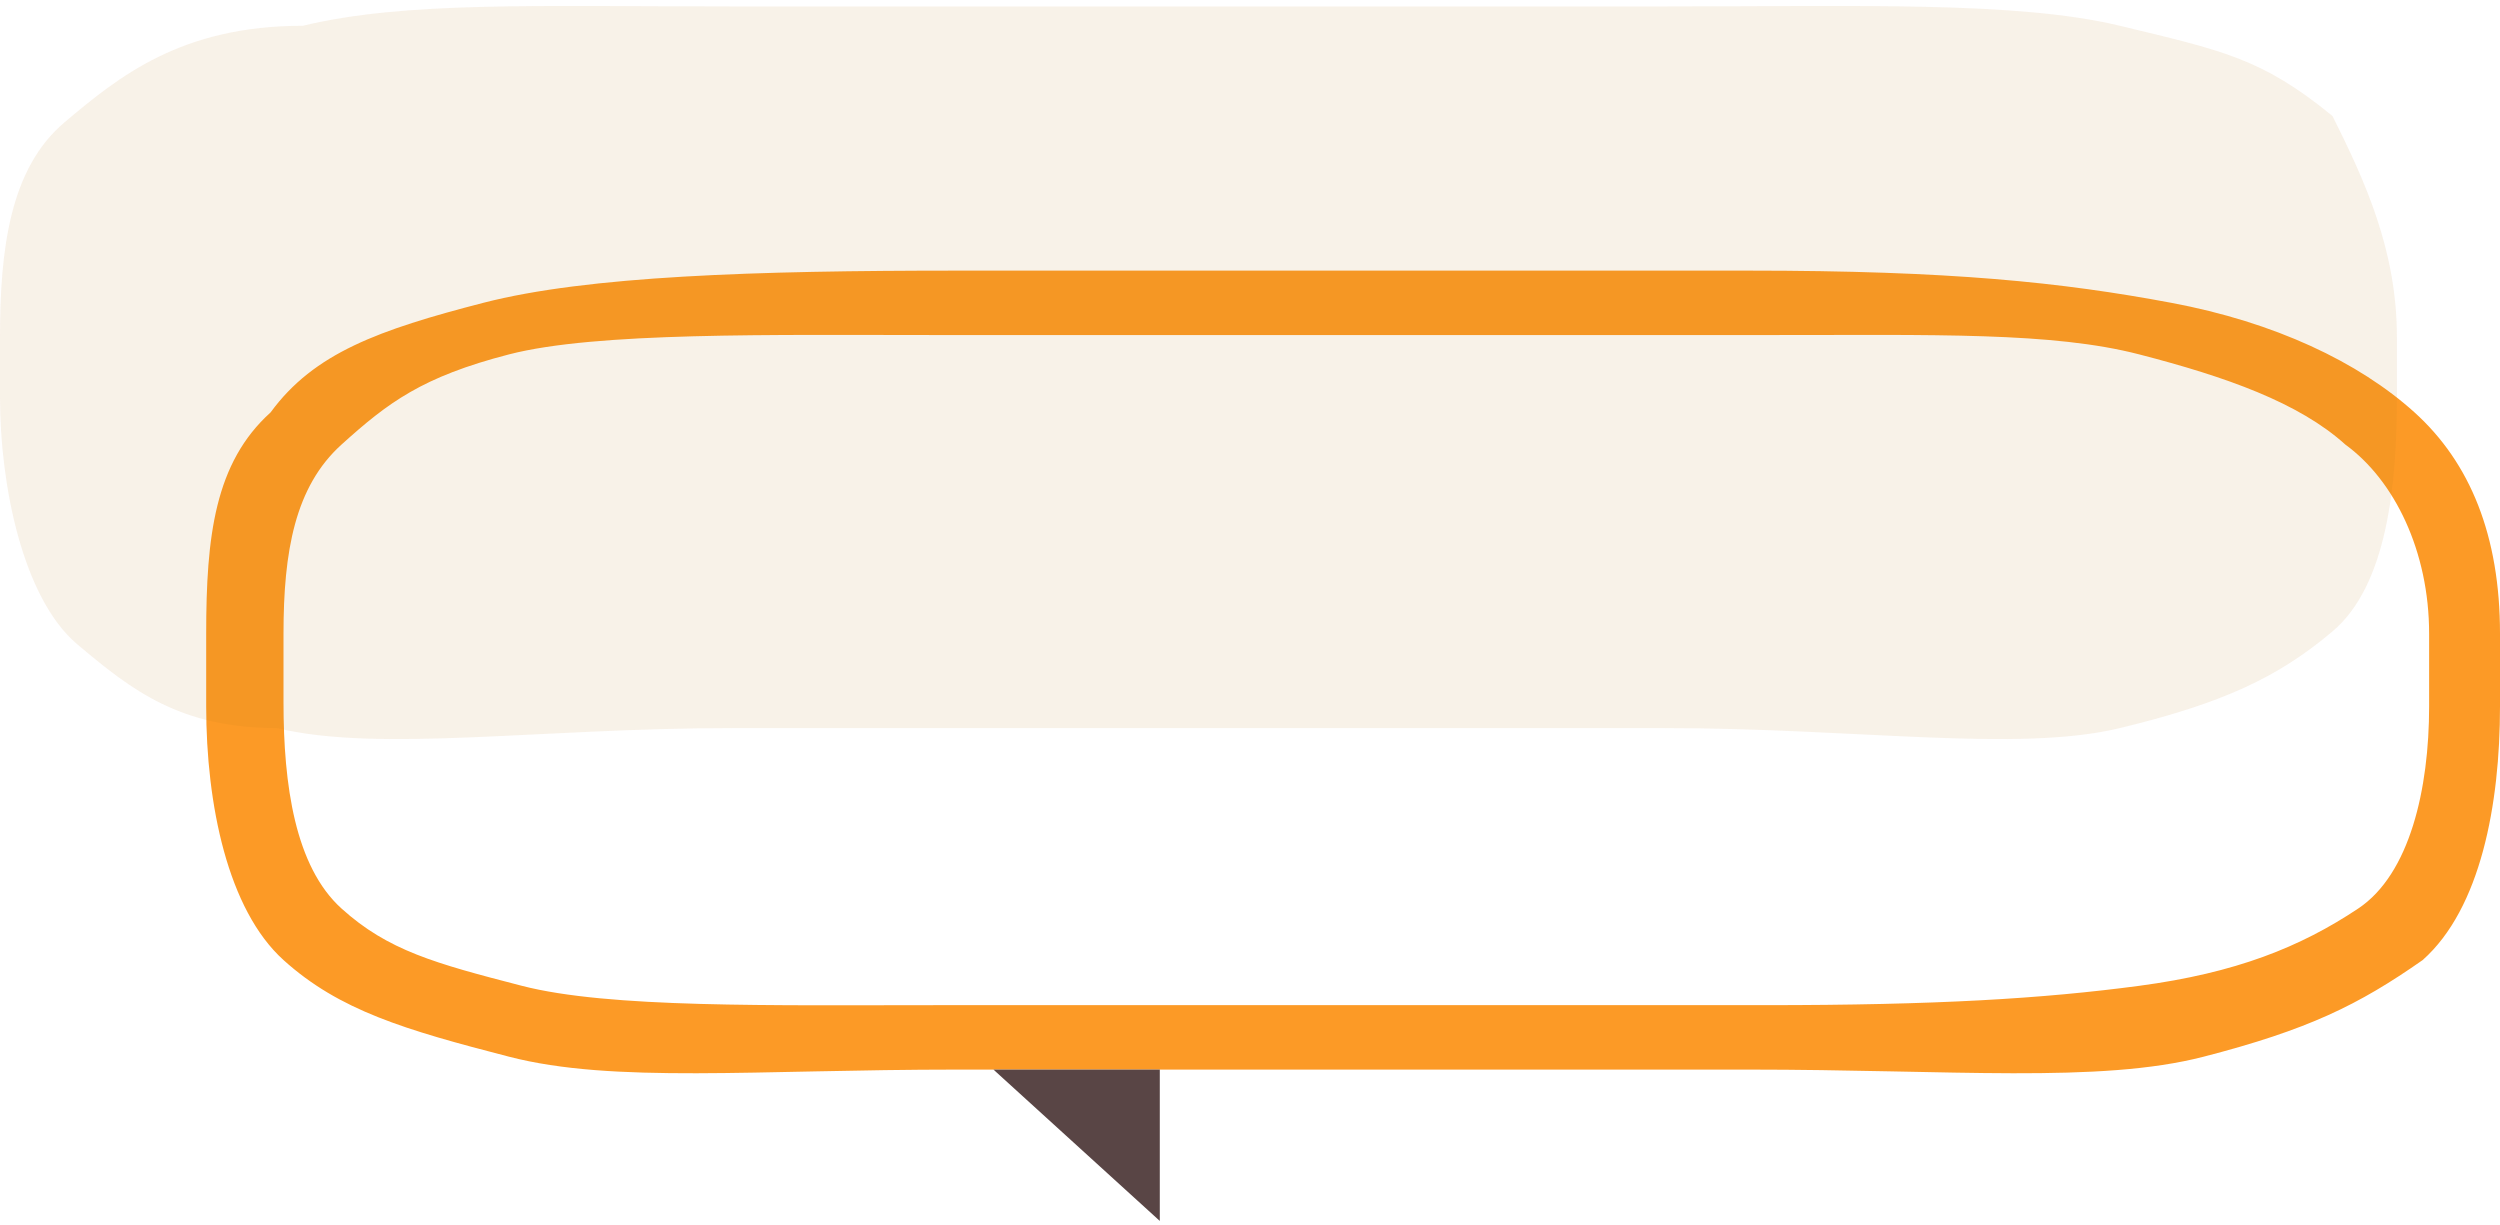
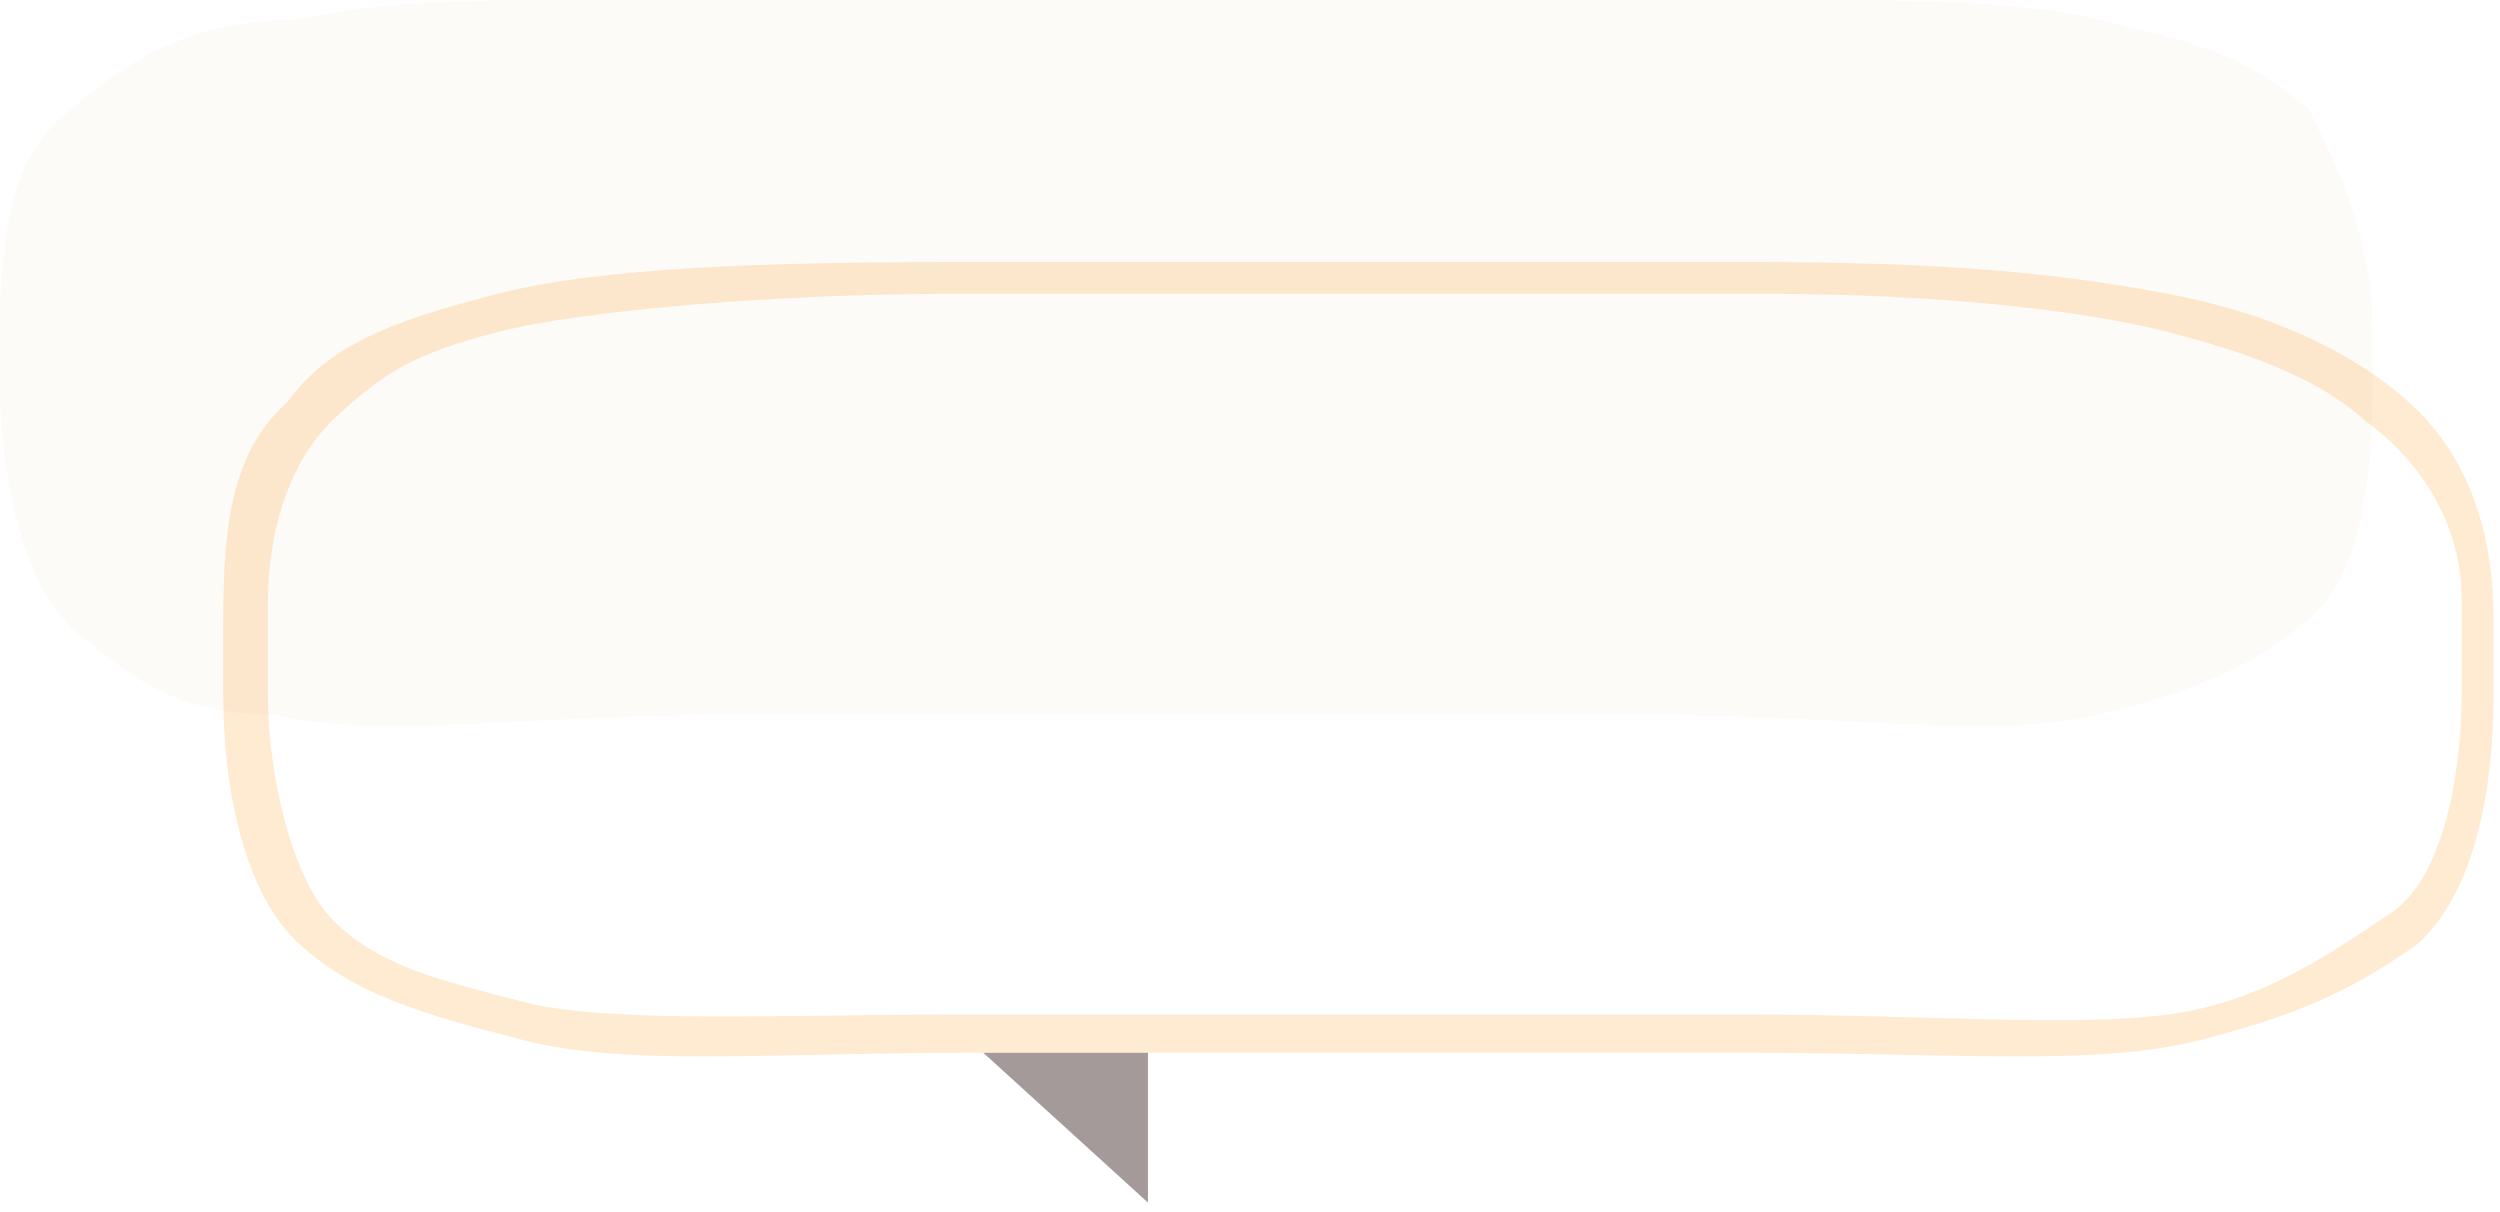
- <svg xmlns="http://www.w3.org/2000/svg" width="194" height="95" viewBox="0 0 194 95" fill="none">
-   <path fill-rule="evenodd" clip-rule="evenodd" d="M135.678 21C151.391 21 160 21.907 168.5 23.5C176.5 25 183.036 28.089 187.365 32C191.694 35.911 194 41.586 194 49.178V54.822C194 62.414 192.5 70.5 188 74.5C183 78 179.095 79.909 171 82C162.905 84.092 151.391 83 135.678 83H74.322C58.608 83 47.595 84.092 39.5 82C31.405 79.909 26.329 78.411 22 74.5C17.671 70.589 16 62.414 16 54.822V49.178C16 41.586 16.671 35.911 21 32C24.365 27.394 29.405 25.592 37.5 23.5C45.595 21.409 58.608 21 74.322 21H135.678ZM73.014 26C59.76 26 46.246 25.757 39.5 27.5C32.754 29.243 30.108 31.241 26.5 34.5C22.892 37.76 22 42.774 22 49.178V54.5C22 60.904 22.892 67.241 26.5 70.5C30.108 73.76 33.754 74.757 40.5 76.5C47.246 78.243 59.76 78 73.014 78H136.986C150.24 78 158.5 77.5 166 76.5C173.5 75.5 178.5 73.5 183 70.5C187 67.834 188.5 61.226 188.5 54.822V49.178C188.5 42.774 185.808 37.269 182 34.5C178.392 31.241 172.746 29.243 166 27.5C159.254 25.757 150.24 26 136.986 26H73.014Z" fill="#FC9A26" />
-   <path opacity="0.1" fill-rule="evenodd" clip-rule="evenodd" d="M56.838 0.5H129.162C144.144 0.5 156.561 0.083 164.5 2C172.439 3.917 175.5 4.5 181 9C183.5 14 186 19.403 186 26.169V30.831C186 37.597 185.246 45.415 181 49C176.754 52.585 172.439 54.583 164.5 56.5C156.561 58.417 144.144 56.5 129.162 56.5H56.838C41.856 56.5 29.439 58.417 21.5 56.5C14 56.5 10.246 53.585 6 50C1.754 46.415 0 37.597 0 30.831V26.169C0 19.403 0.754 13.085 5 9.5C9.246 5.915 14.079 2 23.5 2C31.439 0.083 41.856 0.5 56.838 0.5Z" fill="#BA7617" />
-   <path fill-rule="evenodd" clip-rule="evenodd" d="M90 94.745V83.001H77.093L90 94.745Z" fill="#594545" />
+ <svg xmlns="http://www.w3.org/2000/svg" width="196" height="95" viewBox="0 0 196 95" fill="none">
+   <path fill-rule="evenodd" clip-rule="evenodd" d="M137.178 20.539C152.891 20.539 161.5 21.445 170 23.039C178 24.539 184.536 27.628 188.865 31.539C193.194 35.45 195.5 41.125 195.5 48.717V54.361C195.5 61.952 194 70.039 189.5 74.039C184.5 77.539 180.595 79.447 172.5 81.539C164.405 83.63 152.891 82.539 137.178 82.539H75.822C60.108 82.539 49.095 83.63 41 81.539C32.905 79.447 27.829 77.95 23.5 74.039C19.171 70.127 17.5 61.952 17.5 54.361V48.717C17.5 41.125 18.171 35.45 22.5 31.539C25.865 26.932 30.905 25.13 39 23.039C47.095 20.947 60.108 20.539 75.822 20.539H137.178ZM74.514 23.039C61.26 23.039 45.746 24.295 39 26.038C32.254 27.781 30.108 29.279 26.5 32.538C22.892 35.797 21 41.134 21 47.538V54.361C21 60.764 22.892 69.279 26.5 72.538C30.108 75.797 34.254 76.795 41 78.538C47.746 80.281 61.26 79.538 74.514 79.538H137.178C150.433 79.538 162.5 80.538 170 79.538C177.5 78.538 183 74.538 187.5 71.538C191.5 68.872 193 60.764 193 54.361V47.038C193 40.634 189.308 35.806 185.5 33.038C181.892 29.779 176.746 27.781 170 26.038C163.254 24.295 151.74 23.039 138.486 23.039H74.514Z" fill="#FC9A26" fill-opacity="0.21" />
+   <path opacity="0.1" fill-rule="evenodd" clip-rule="evenodd" d="M56.838 0.038H129.162C144.144 0.038 156.561 -0.379 164.5 1.538C172.439 3.456 175.5 4.038 181 8.538C183.5 13.538 186 18.941 186 25.707V30.37C186 37.136 185.246 44.953 181 48.538C176.754 52.124 172.439 54.121 164.5 56.038C156.561 57.956 144.144 56.038 129.162 56.038H56.838C41.856 56.038 29.439 57.956 21.5 56.038C14 56.038 10.246 53.123 6 49.538C1.754 45.953 0 37.136 0 30.37V25.707C0 18.941 0.754 12.623 5 9.038C9.246 5.453 14.079 1.538 23.5 1.538C31.439 -0.379 41.856 0.038 56.838 0.038Z" fill="#BA7617" fill-opacity="0.31" />
+   <path fill-rule="evenodd" clip-rule="evenodd" d="M90 94.283V82.539H77.093L90 94.283Z" fill="#594545" fill-opacity="0.54" />
</svg>
